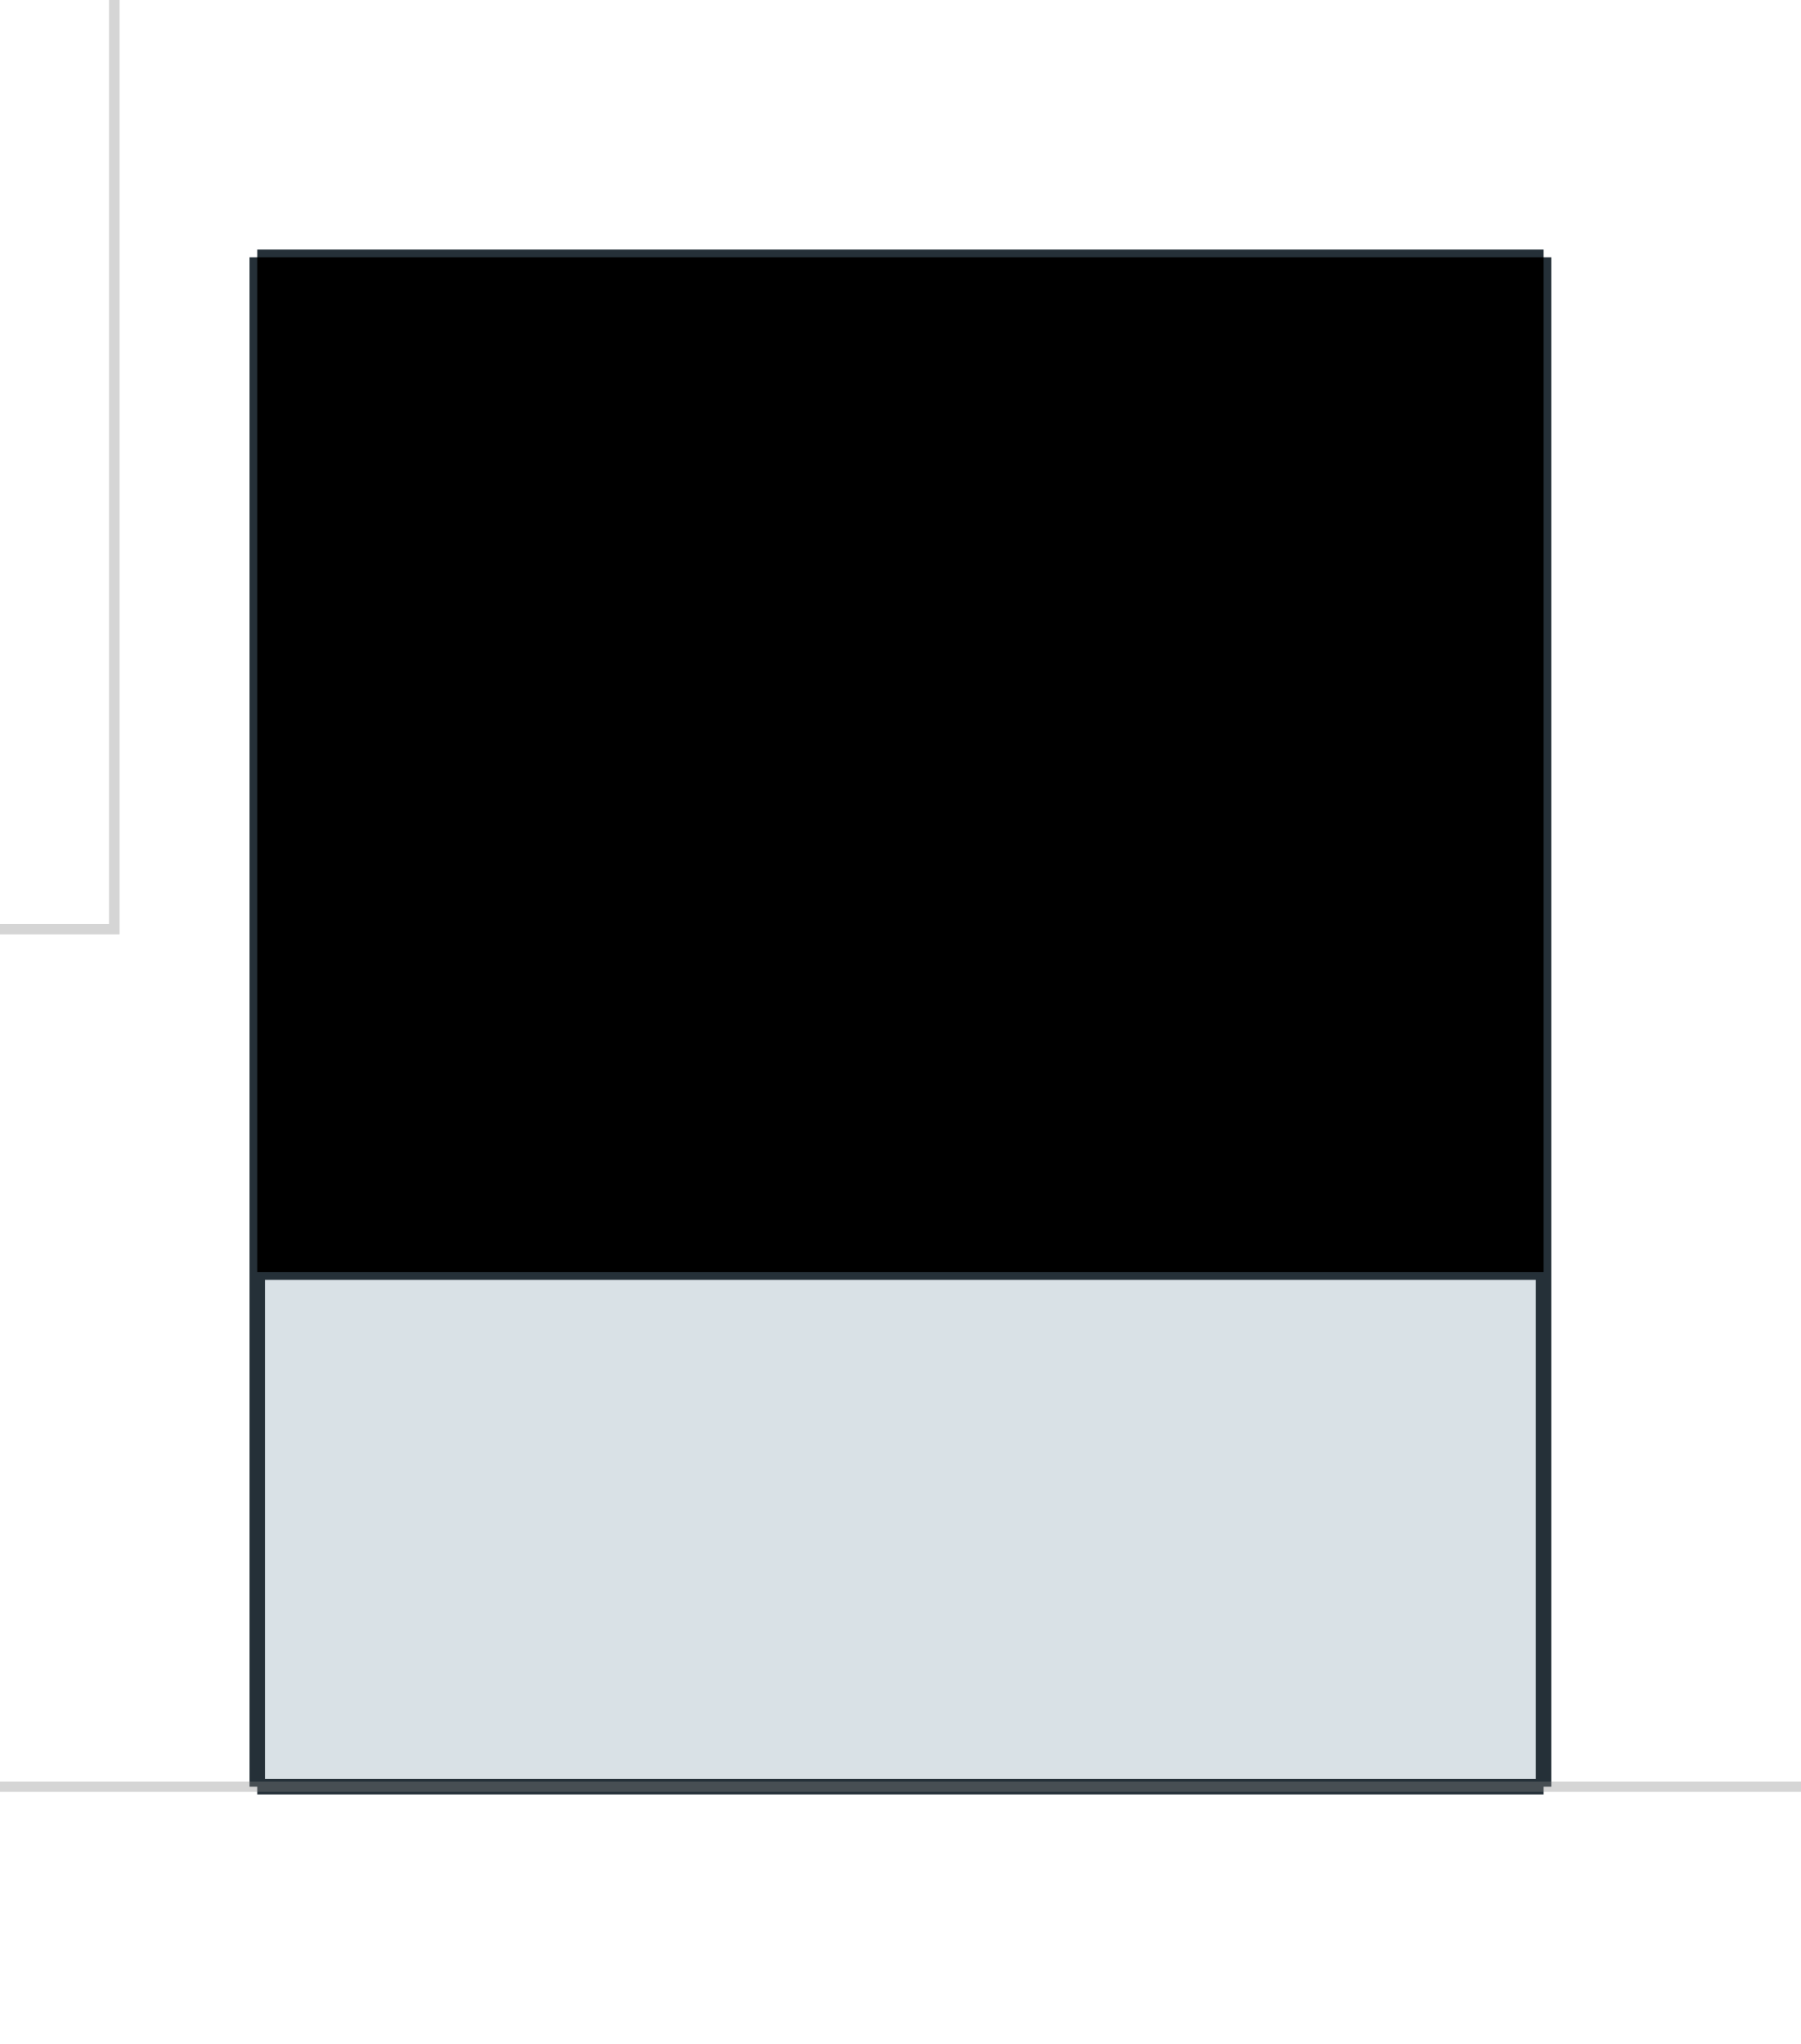
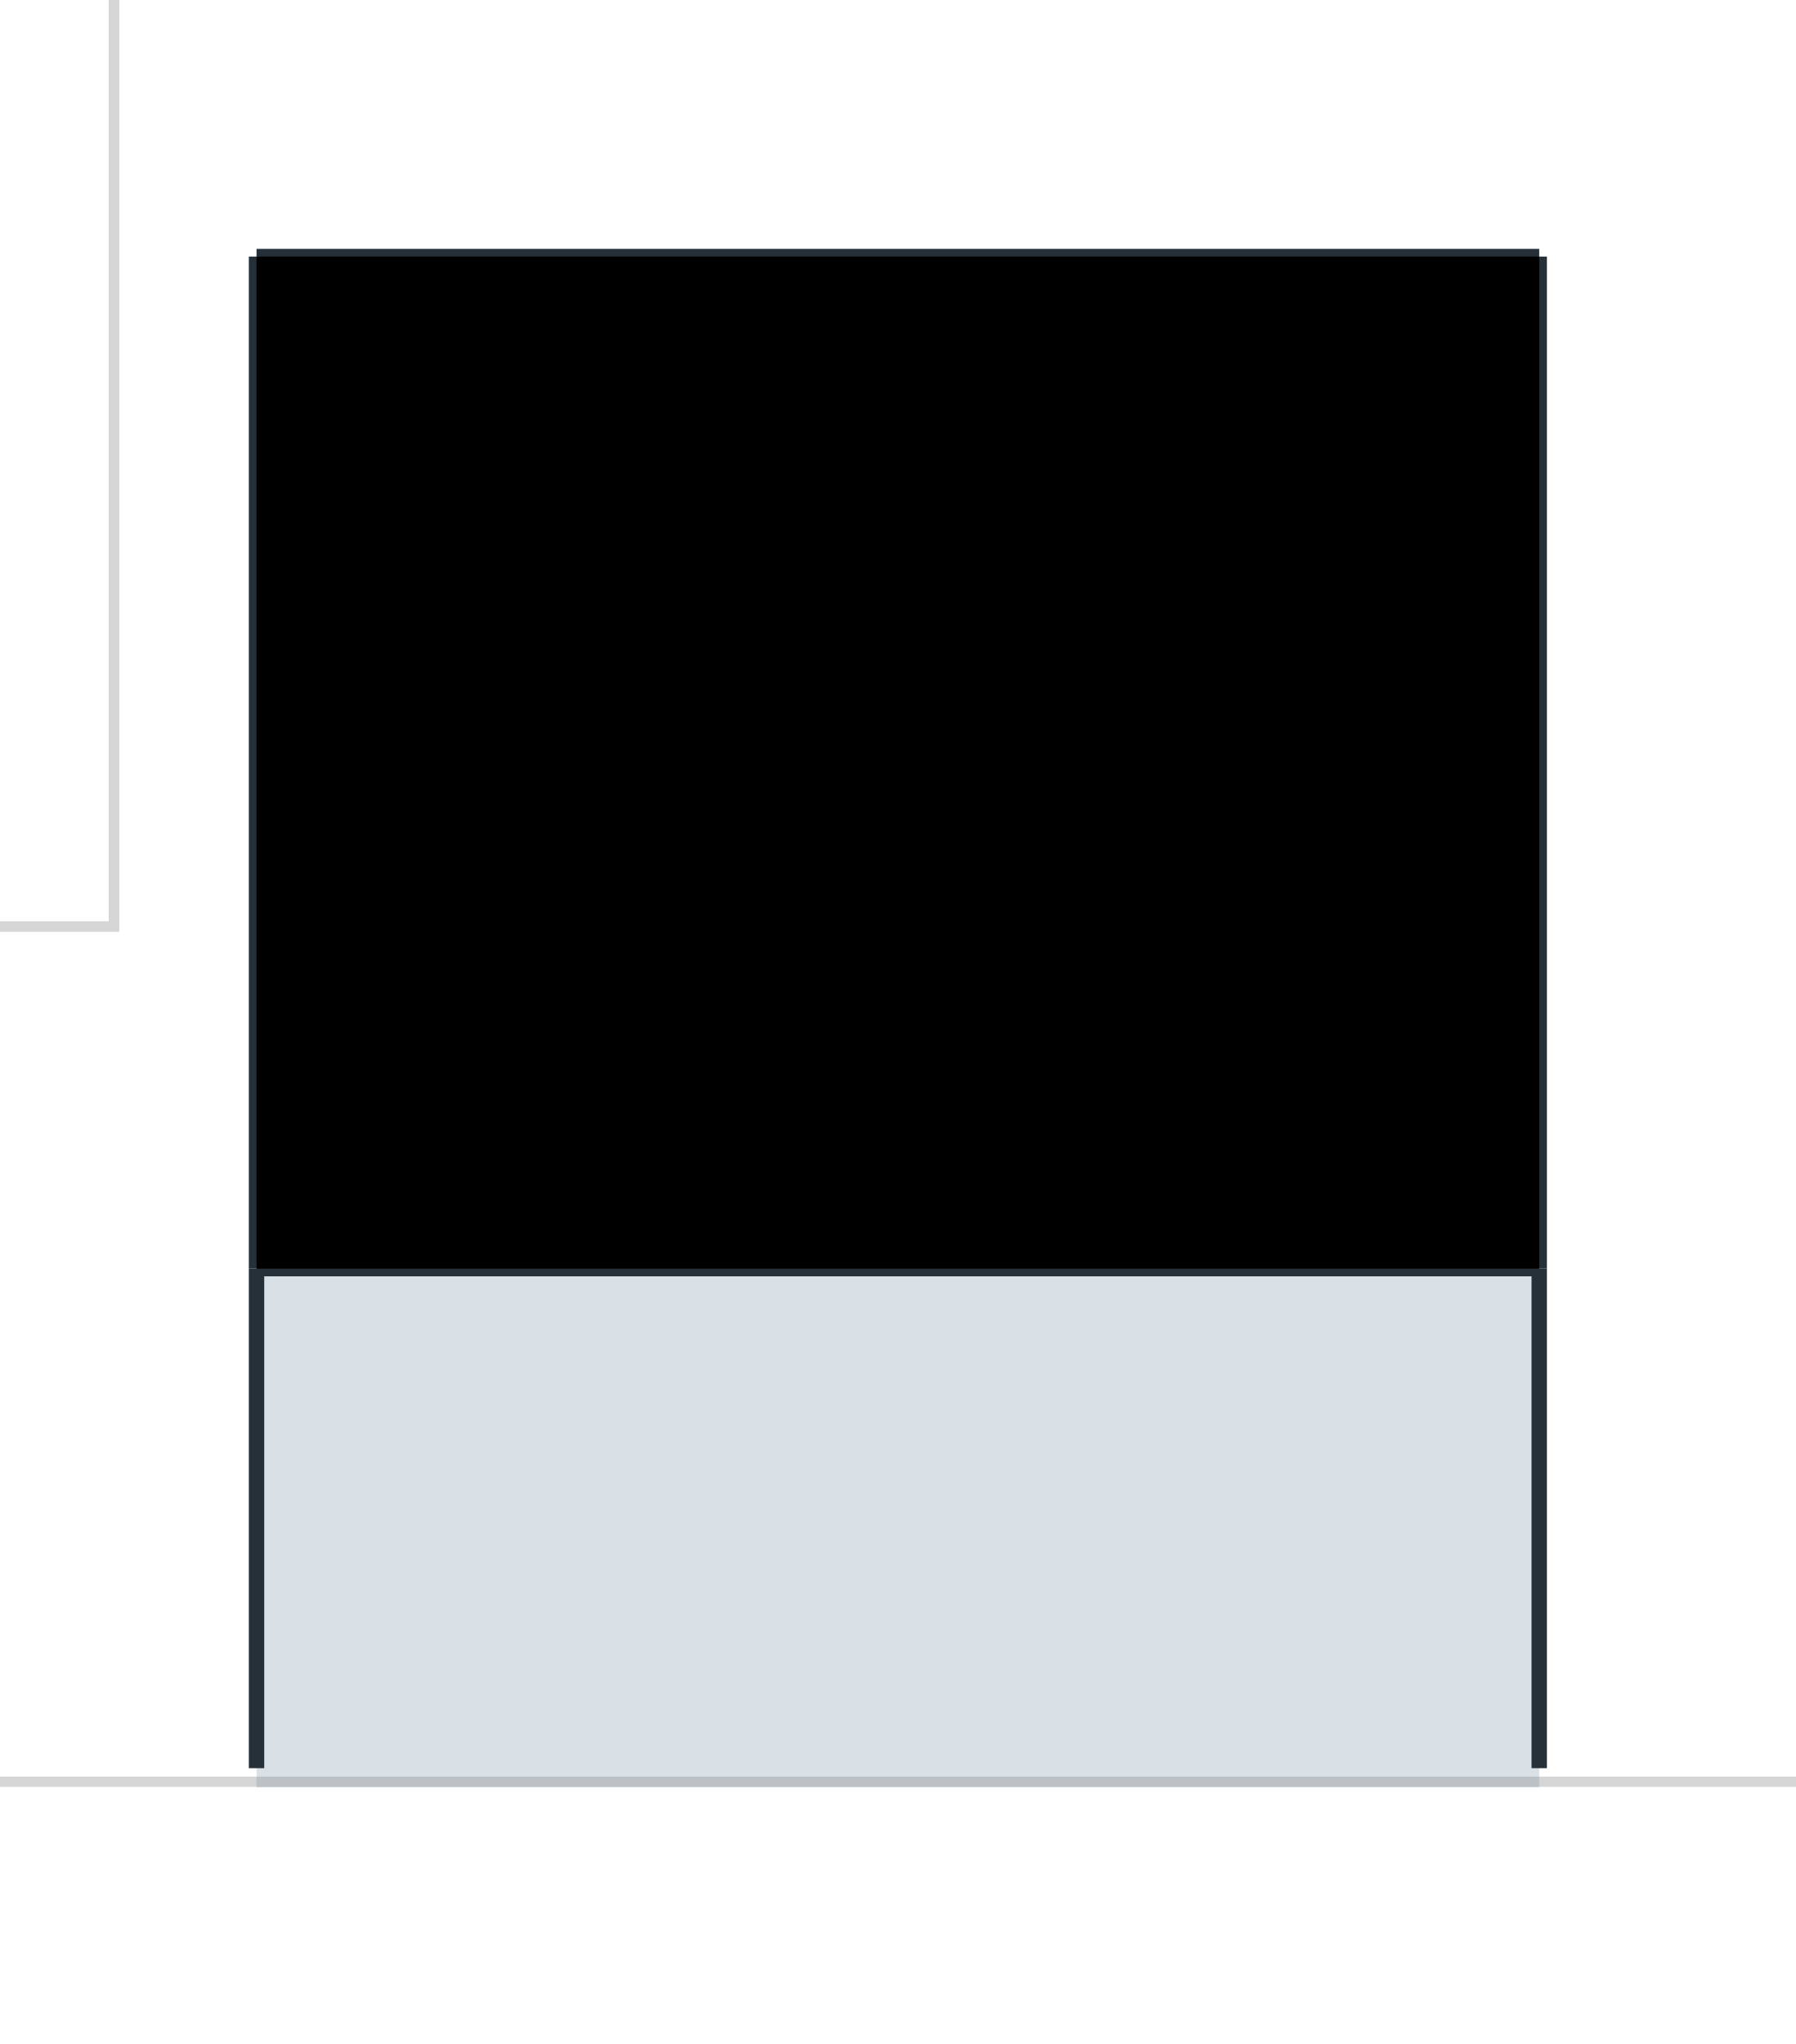
- <svg xmlns="http://www.w3.org/2000/svg" data-presentation-only="false" data-generator-input="true" viewBox="19.111 5.667 14 15.889" width="168" height="190.668" data-scale="1" data-scale-unit="m-per-svg-unit" data-grid-size="1" data-artifact-id="APPROVED-L-EAST-STAIR-SVG-01" data-plan-style-id="caretaker-style-b-v1" data-sector-id="L-EAST-STAIR" data-level="LV-L" data-source-plan="sectors/lower/l_east_stair.svg" data-derivation="approved-plan-scaled-by-overview">
+ <svg xmlns="http://www.w3.org/2000/svg" data-presentation-only="false" data-generator-input="true" viewBox="19.111 5.667 14 15.933" width="168" height="191.196" data-scale="1" data-scale-unit="m-per-svg-unit" data-grid-size="1" data-artifact-id="APPROVED-L-EAST-STAIR-SVG-01" data-plan-style-id="caretaker-style-b-v1" data-sector-id="L-EAST-STAIR" data-level="LV-L" data-source-plan="sectors/lower/l_east_stair.svg" data-derivation="approved-plan-scaled-by-overview" data-shared-faces="D-49">
  <style>.floor{fill:#b9c9d2;fill-opacity:.55;stroke:none}.ceiling{fill:none;stroke:none}.wall{stroke:#253038;stroke-width:.12}</style>
  <g id="l-east-stair-floors" data-layer="floors">
-     <rect id="l-east-stair-floor-01" class="floor" data-godot-type="floor" data-space-id="L-EAST-STAIR/avariynaya-lestnica" data-label="АВАРИЙНАЯ ЛЕСТНИЦА ↓ / внутренняя вертикальная связь" data-source-id="l_east_stair-geometry-002" x="21.111" y="7.667" width="10" height="7.889" />
-     <rect id="l-east-stair-floor-02" class="floor" data-godot-type="floor" data-space-id="L-EAST-STAIR/protivopozharnyy-tambur" data-label="ПРОТИВОПОЖАРНЫЙ ТАМБУР / отдельный вход из коридора" data-source-id="l_east_stair-geometry-003" x="21.111" y="15.556" width="10" height="4" />
+     <rect id="l-east-stair--avariynaya-lestnica--floor" class="floor" data-godot-type="floor" data-space-id="L-EAST-STAIR/avariynaya-lestnica" data-stable-id="L-EAST-STAIR/avariynaya-lestnica:floor" data-label="АВАРИЙНАЯ ЛЕСТНИЦА ↓ / внутренняя вертикальная связь" data-source-id="l_east_stair-geometry-002" x="21.111" y="7.667" width="10" height="7.889" />
+     <rect id="l-east-stair--protivopozharnyy-tambur--floor" class="floor" data-godot-type="floor" data-space-id="L-EAST-STAIR/protivopozharnyy-tambur" data-stable-id="L-EAST-STAIR/protivopozharnyy-tambur:floor" data-label="ПРОТИВОПОЖАРНЫЙ ТАМБУР / отдельный вход из коридора" data-source-id="l_east_stair-geometry-003" x="21.111" y="15.556" width="10" height="4.044" />
  </g>
  <g id="l-east-stair-ceilings" data-layer="ceilings">
-     <rect id="l-east-stair-ceiling-01" class="ceiling" data-godot-type="ceiling" data-ceiling-elevation="-1" x="21.111" y="7.667" width="10" height="7.889" />
-     <rect id="l-east-stair-ceiling-02" class="ceiling" data-godot-type="ceiling" data-ceiling-elevation="-1" x="21.111" y="15.556" width="10" height="4" />
+     <rect id="l-east-stair--avariynaya-lestnica--ceiling" class="ceiling" data-godot-type="ceiling" data-ceiling-elevation="-1" data-space-id="L-EAST-STAIR/avariynaya-lestnica" data-stable-id="L-EAST-STAIR/avariynaya-lestnica:ceiling" x="21.111" y="7.667" width="10" height="7.889" />
+     <rect id="l-east-stair--protivopozharnyy-tambur--ceiling" class="ceiling" data-godot-type="ceiling" data-ceiling-elevation="-1" data-space-id="L-EAST-STAIR/protivopozharnyy-tambur" data-stable-id="L-EAST-STAIR/protivopozharnyy-tambur:ceiling" x="21.111" y="15.556" width="10" height="4.044" />
  </g>
  <g id="l-east-stair-walls" data-layer="walls">
-     <line id="l-east-stair-wall-01" class="wall" data-godot-type="wall" data-wall-height="5" data-surface-side-id="L-EAST-STAIR/wall-01" data-normal-side="normal" x1="21.111" y1="7.667" x2="31.111" y2="7.667" />
-     <line id="l-east-stair-wall-02" class="wall" data-godot-type="wall" data-wall-height="5" data-surface-side-id="L-EAST-STAIR/wall-02" data-normal-side="normal" x1="21.111" y1="15.556" x2="31.111" y2="15.556" />
-     <line id="l-east-stair-wall-03" class="wall" data-godot-type="wall" data-wall-height="5" data-surface-side-id="L-EAST-STAIR/wall-03" data-normal-side="opposite" x1="21.111" y1="19.556" x2="31.111" y2="19.556" />
-     <line id="l-east-stair-wall-04" class="wall" data-godot-type="wall" data-wall-height="5" data-surface-side-id="L-EAST-STAIR/wall-04" data-normal-side="opposite" x1="21.111" y1="7.667" x2="21.111" y2="19.556" />
-     <line id="l-east-stair-wall-05" class="wall" data-godot-type="wall" data-wall-height="5" data-surface-side-id="L-EAST-STAIR/wall-05" data-normal-side="normal" x1="31.111" y1="7.667" x2="31.111" y2="19.556" />
+     <line id="l-east-stair--avariynaya-lestnica--north" class="wall" data-godot-type="wall" data-wall-height="5" data-surface-side-id="L-EAST-STAIR/avariynaya-lestnica:north" data-normal-side="normal" data-wall-rooms="L-EAST-STAIR/avariynaya-lestnica" x1="21.111" y1="7.667" x2="31.111" y2="7.667" />
+     <line id="l-east-stair--protivopozharnyy-tambur--north" class="wall" data-godot-type="wall" data-wall-height="5" data-surface-side-id="L-EAST-STAIR/protivopozharnyy-tambur:north" data-normal-side="normal" data-wall-rooms="L-EAST-STAIR/protivopozharnyy-tambur|L-EAST-STAIR/avariynaya-lestnica" x1="21.111" y1="15.556" x2="31.111" y2="15.556" />
+     <line id="l-east-stair--avariynaya-lestnica--west" class="wall" data-godot-type="wall" data-wall-height="5" data-surface-side-id="L-EAST-STAIR/avariynaya-lestnica:west" data-normal-side="opposite" data-wall-rooms="L-EAST-STAIR/avariynaya-lestnica" x1="21.111" y1="7.667" x2="21.111" y2="15.556" />
+     <line id="l-east-stair--protivopozharnyy-tambur--west" class="wall" data-godot-type="wall" data-wall-height="5" data-surface-side-id="L-EAST-STAIR/protivopozharnyy-tambur:west" data-normal-side="opposite" data-wall-rooms="L-EAST-STAIR/protivopozharnyy-tambur" x1="21.111" y1="15.556" x2="21.111" y2="19.45" />
+     <line id="l-east-stair--avariynaya-lestnica--east" class="wall" data-godot-type="wall" data-wall-height="5" data-surface-side-id="L-EAST-STAIR/avariynaya-lestnica:east" data-normal-side="normal" data-wall-rooms="L-EAST-STAIR/avariynaya-lestnica" x1="31.111" y1="7.667" x2="31.111" y2="15.556" />
+     <line id="l-east-stair--protivopozharnyy-tambur--east" class="wall" data-godot-type="wall" data-wall-height="5" data-surface-side-id="L-EAST-STAIR/protivopozharnyy-tambur:east" data-normal-side="normal" data-wall-rooms="L-EAST-STAIR/protivopozharnyy-tambur" x1="31.111" y1="15.556" x2="31.111" y2="19.45" />
  </g>
  <g id="l-east-stair-openings" data-layer="openings">
-     <line id="l-east-stair-door-01" data-godot-type="door" data-door-height="2.8" data-door-type="fire" data-inside-side="opposite" data-source-id="l_east_stair-opening-016" x1="25.233" y1="19.556" x2="27.033" y2="19.556" />
-     <line id="l-east-stair-door-02" data-godot-type="door" data-door-height="2.8" data-door-type="fire" data-vertical-id="VT-EAST-STAIR-LU" data-vertical-role="entry" data-inside-side="normal" data-source-id="l_east_stair-annotation-001" x1="26.461" y1="15.556" x2="28.261" y2="15.556" />
-     <line id="l-east-stair-door-03" data-godot-type="door" data-door-height="2.8" data-door-type="fire" data-vertical-id="VT-EAST-STAIR-TL" data-vertical-role="exit" data-inside-side="opposite" data-source-id="amendment-D-41f" x1="23.955" y1="15.556" x2="25.755" y2="15.556" />
+     <line id="l-east-stair--avariynaya-lestnica--door--protivopozharnyy-tambur" data-godot-type="door" data-door-height="2.8" data-door-type="fire" data-vertical-id="VT-EAST-STAIR-LU" data-vertical-role="entry" data-inside-side="normal" data-stable-id="L-EAST-STAIR/avariynaya-lestnica:door:protivopozharnyy-tambur" data-wall-rooms="L-EAST-STAIR/avariynaya-lestnica|L-EAST-STAIR/protivopozharnyy-tambur" data-source-id="l_east_stair-annotation-001" x1="26.461" y1="15.556" x2="28.261" y2="15.556" />
+     <line id="l-east-stair--protivopozharnyy-tambur--door--outer" data-godot-type="door" data-door-height="2.8" data-door-type="fire" data-vertical-id="VT-EAST-STAIR-TL" data-vertical-role="exit" data-inside-side="opposite" data-stable-id="L-EAST-STAIR/protivopozharnyy-tambur:door:outer" data-wall-rooms="L-EAST-STAIR/protivopozharnyy-tambur" data-source-id="amendment-D-41f" x1="23.955" y1="15.556" x2="25.755" y2="15.556" />
  </g>
  <g id="l-east-stair-vertical" data-layer="vertical">
-     <rect id="l-east-stair-ceiling-opening-01" class="opening" data-godot-type="ceiling-opening" data-space-id="L-EAST-STAIR/avariynaya-lestnica" data-vertical-id="VT-EAST-STAIR-LU" data-vertical-role="shaft" x="21.111" y="7.667" width="10" height="7.889" />
-     <rect id="l-east-stair-floor-opening-02" class="opening" data-godot-type="floor-opening" data-space-id="L-EAST-STAIR/avariynaya-lestnica" data-vertical-id="VT-EAST-STAIR-TL" data-vertical-role="shaft" x="21.12" y="7.7" width="9.97" height="7.85" />
+     <rect id="l-east-stair--vt-east-stair-lu--ceiling-opening" class="opening" data-godot-type="ceiling-opening" data-space-id="L-EAST-STAIR/avariynaya-lestnica" data-vertical-id="VT-EAST-STAIR-LU" data-stable-id="L-EAST-STAIR/VT-EAST-STAIR-LU:ceiling-opening" data-vertical-role="shaft" x="21.111" y="7.667" width="10" height="7.889" />
+     <rect id="l-east-stair--vt-east-stair-tl--floor-opening" class="opening" data-godot-type="floor-opening" data-space-id="L-EAST-STAIR/avariynaya-lestnica" data-vertical-id="VT-EAST-STAIR-TL" data-stable-id="L-EAST-STAIR/VT-EAST-STAIR-TL:floor-opening" data-vertical-role="shaft" x="21.12" y="7.7" width="9.97" height="7.85" />
  </g>
  <g id="l-east-stair-context" data-layer="context" opacity="0.35">
    <rect id="l-east-stair-context-01" class="context-context" data-godot-type="ignore" data-source-id="l_east_stair-geometry-001" fill="none" stroke="#888" stroke-width="0.08" x="10" y="-7.111" width="10" height="20" />
    <rect id="l-east-stair-context-02" class="context-context" data-godot-type="ignore" data-source-id="l_east_stair-space-001" fill="none" stroke="#888" stroke-width="0.08" x="10" y="-7.111" width="6.444" height="7.111" />
    <rect id="l-east-stair-context-03" class="context-context" data-godot-type="ignore" data-source-id="l_east_stair-equipment-001" fill="none" stroke="#888" stroke-width="0.08" x="10.8" y="-3.022" width="1.867" height="2.133" />
    <rect id="l-east-stair-context-04" class="context-context" data-godot-type="ignore" data-source-id="l_east_stair-equipment-002" fill="none" stroke="#888" stroke-width="0.08" x="13.289" y="-3.022" width="2.311" height="2.133" />
    <rect id="l-east-stair-context-05" class="context-context" data-godot-type="ignore" data-source-id="l_east_stair-space-002" fill="none" stroke="#888" stroke-width="0.08" x="10" y="0" width="6.444" height="6.222" />
    <rect id="l-east-stair-context-06" class="context-context" data-godot-type="ignore" data-source-id="l_east_stair-equipment-003" fill="none" stroke="#888" stroke-width="0.08" x="10.8" y="3.2" width="2.222" height="2.133" />
    <rect id="l-east-stair-context-07" class="context-context" data-godot-type="ignore" data-source-id="l_east_stair-equipment-004" fill="none" stroke="#888" stroke-width="0.08" x="13.6" y="3.2" width="2" height="2.133" />
    <rect id="l-east-stair-context-08" class="context-context" data-godot-type="ignore" data-source-id="l_east_stair-space-003" fill="none" stroke="#888" stroke-width="0.08" x="10" y="6.222" width="6.444" height="6.667" />
    <rect id="l-east-stair-context-09" class="context-context" data-godot-type="ignore" data-source-id="l_east_stair-equipment-005" fill="none" stroke="#888" stroke-width="0.08" x="10.889" y="9.556" width="4.444" height="1.244" />
    <rect id="l-east-stair-context-10" class="context-context" data-godot-type="ignore" data-source-id="l_east_stair-equipment-006" fill="none" stroke="#888" stroke-width="0.08" x="10.889" y="11.378" width="2" height="0.889" />
    <rect id="l-east-stair-context-11" class="context-context" data-godot-type="ignore" data-source-id="l_east_stair-space-004" fill="none" stroke="#888" stroke-width="0.08" x="16.444" y="-7.111" width="3.556" height="20" />
    <rect id="l-east-stair-context-12" class="context-context" data-godot-type="ignore" data-source-id="l_east_stair-space-005" fill="none" stroke="#888" stroke-width="0.08" x="13.333" y="12.889" width="4.445" height="6.667" />
    <rect id="l-east-stair-context-13" class="context-context" data-godot-type="ignore" data-source-id="l_east_stair-space-006" fill="none" stroke="#888" stroke-width="0.08" x="9.111" y="19.556" width="28.889" height="4" />
  </g>
</svg>
